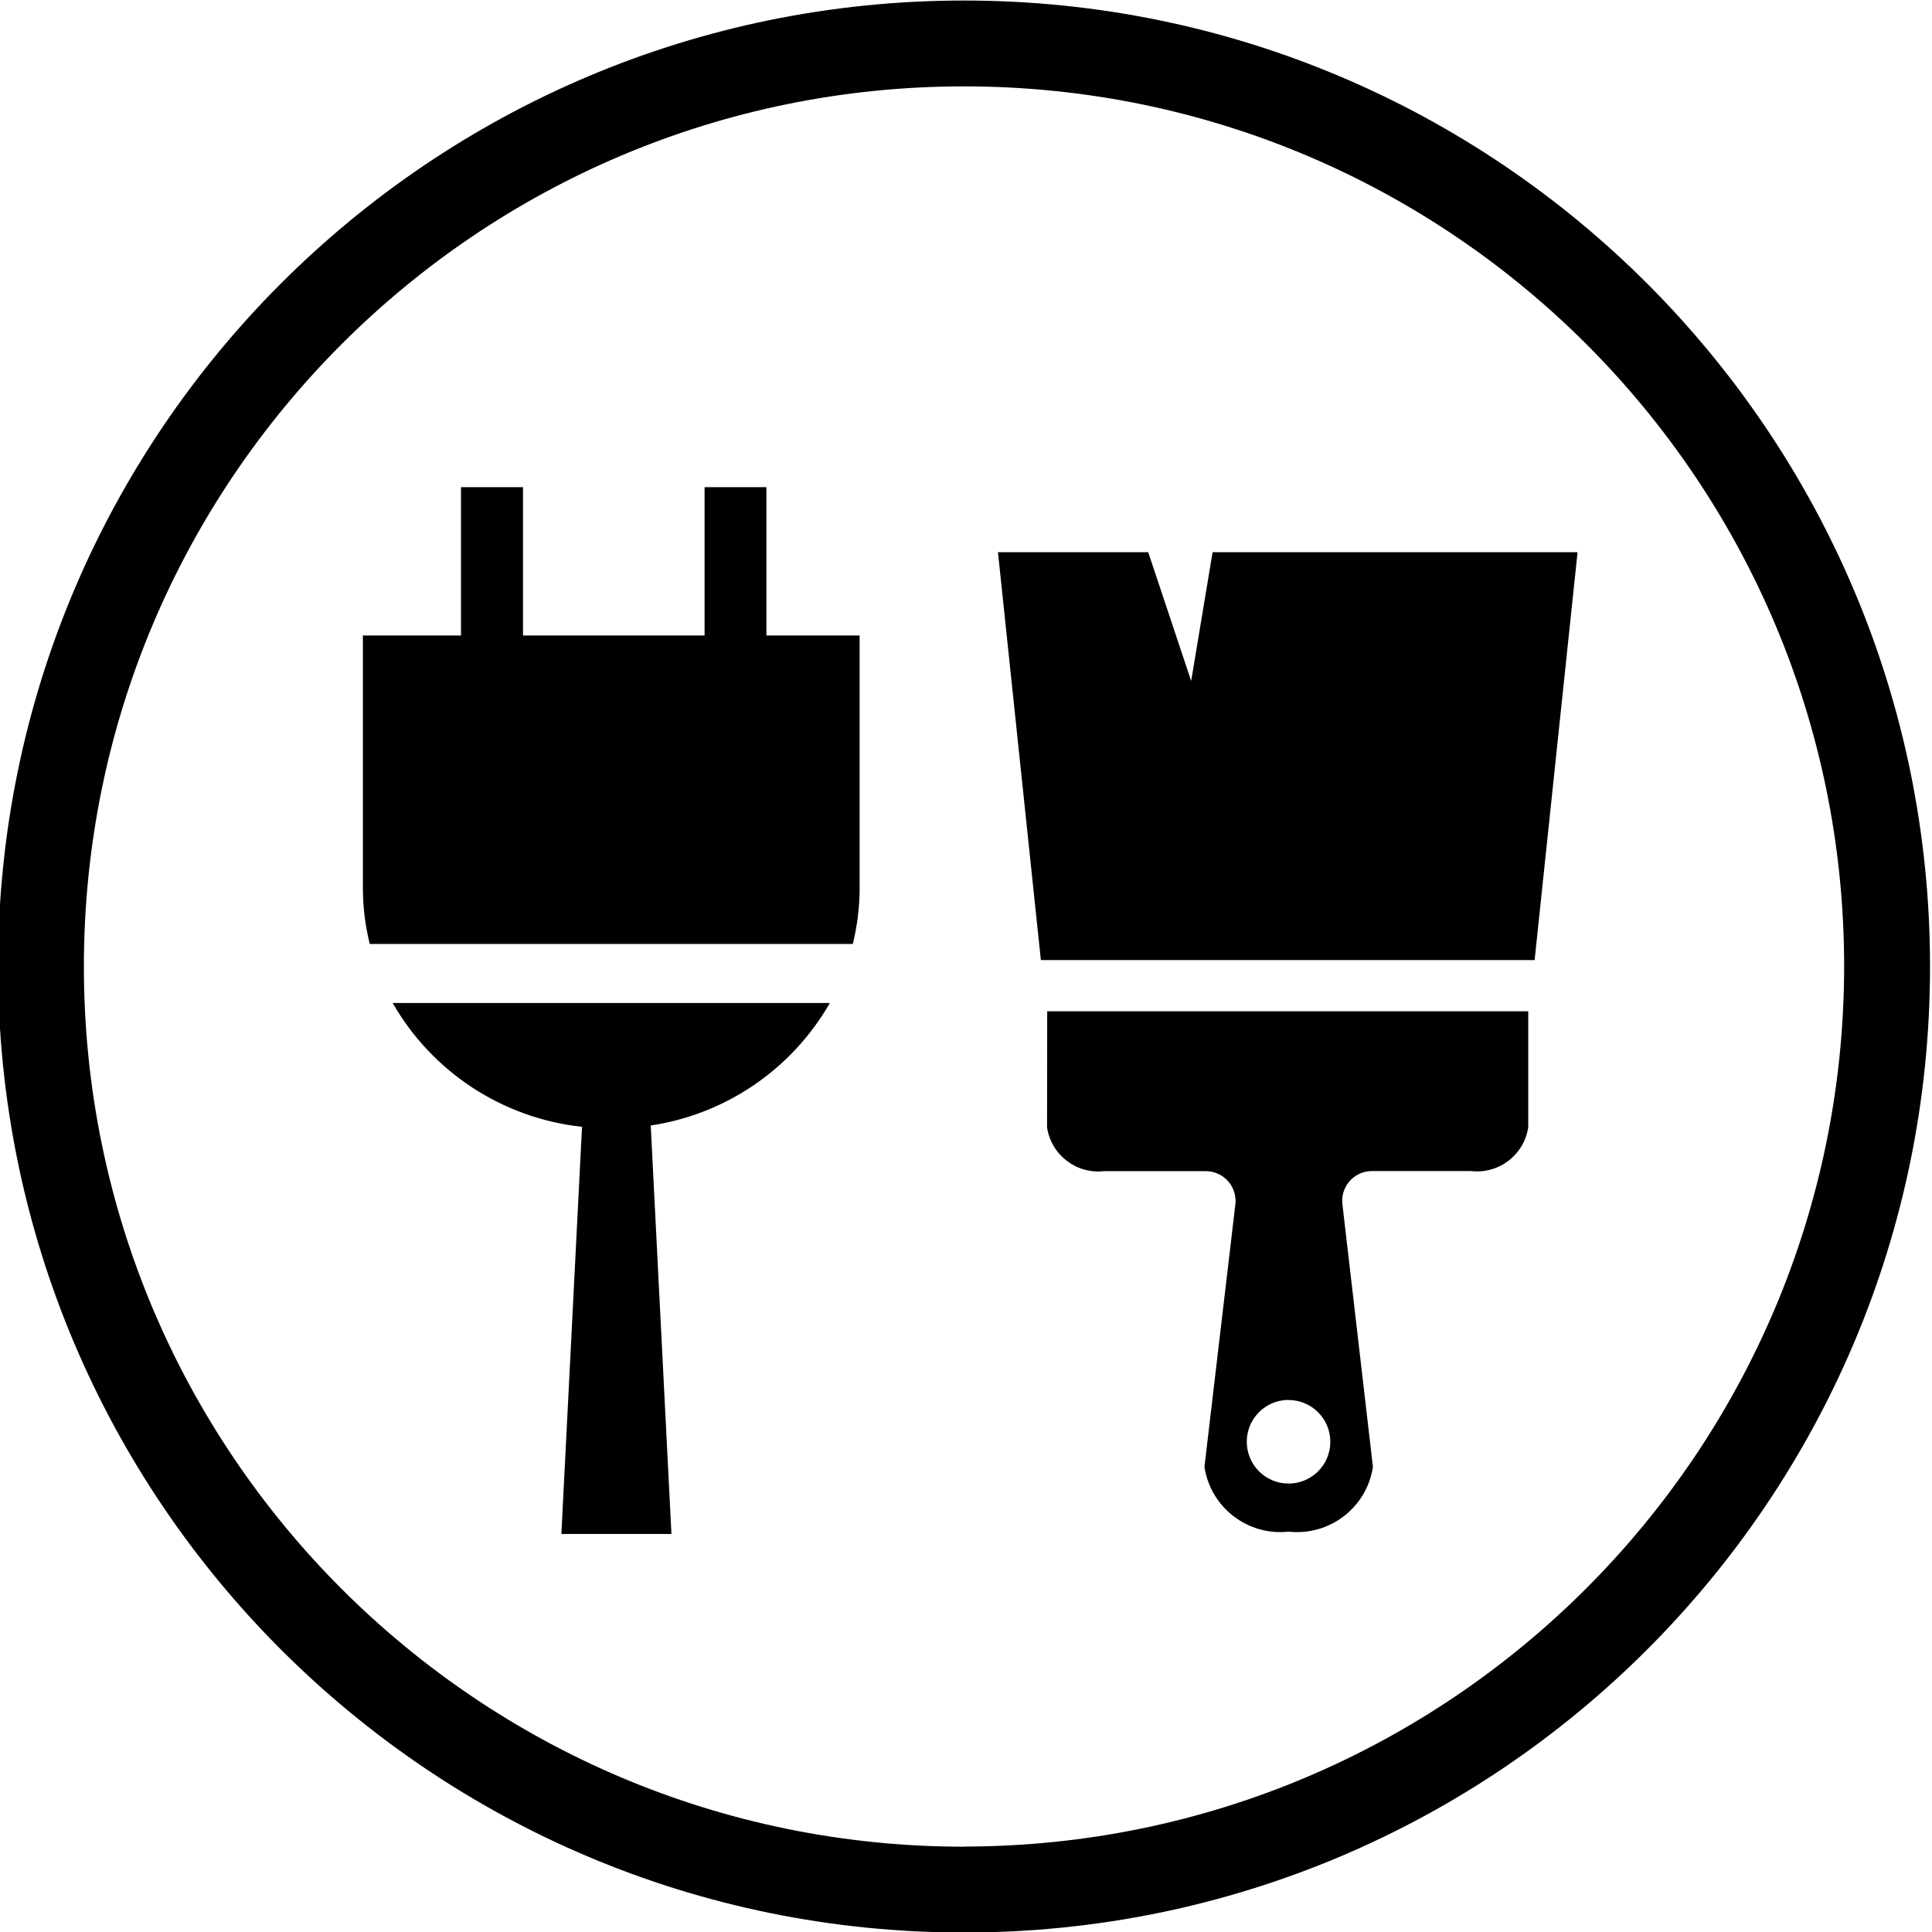
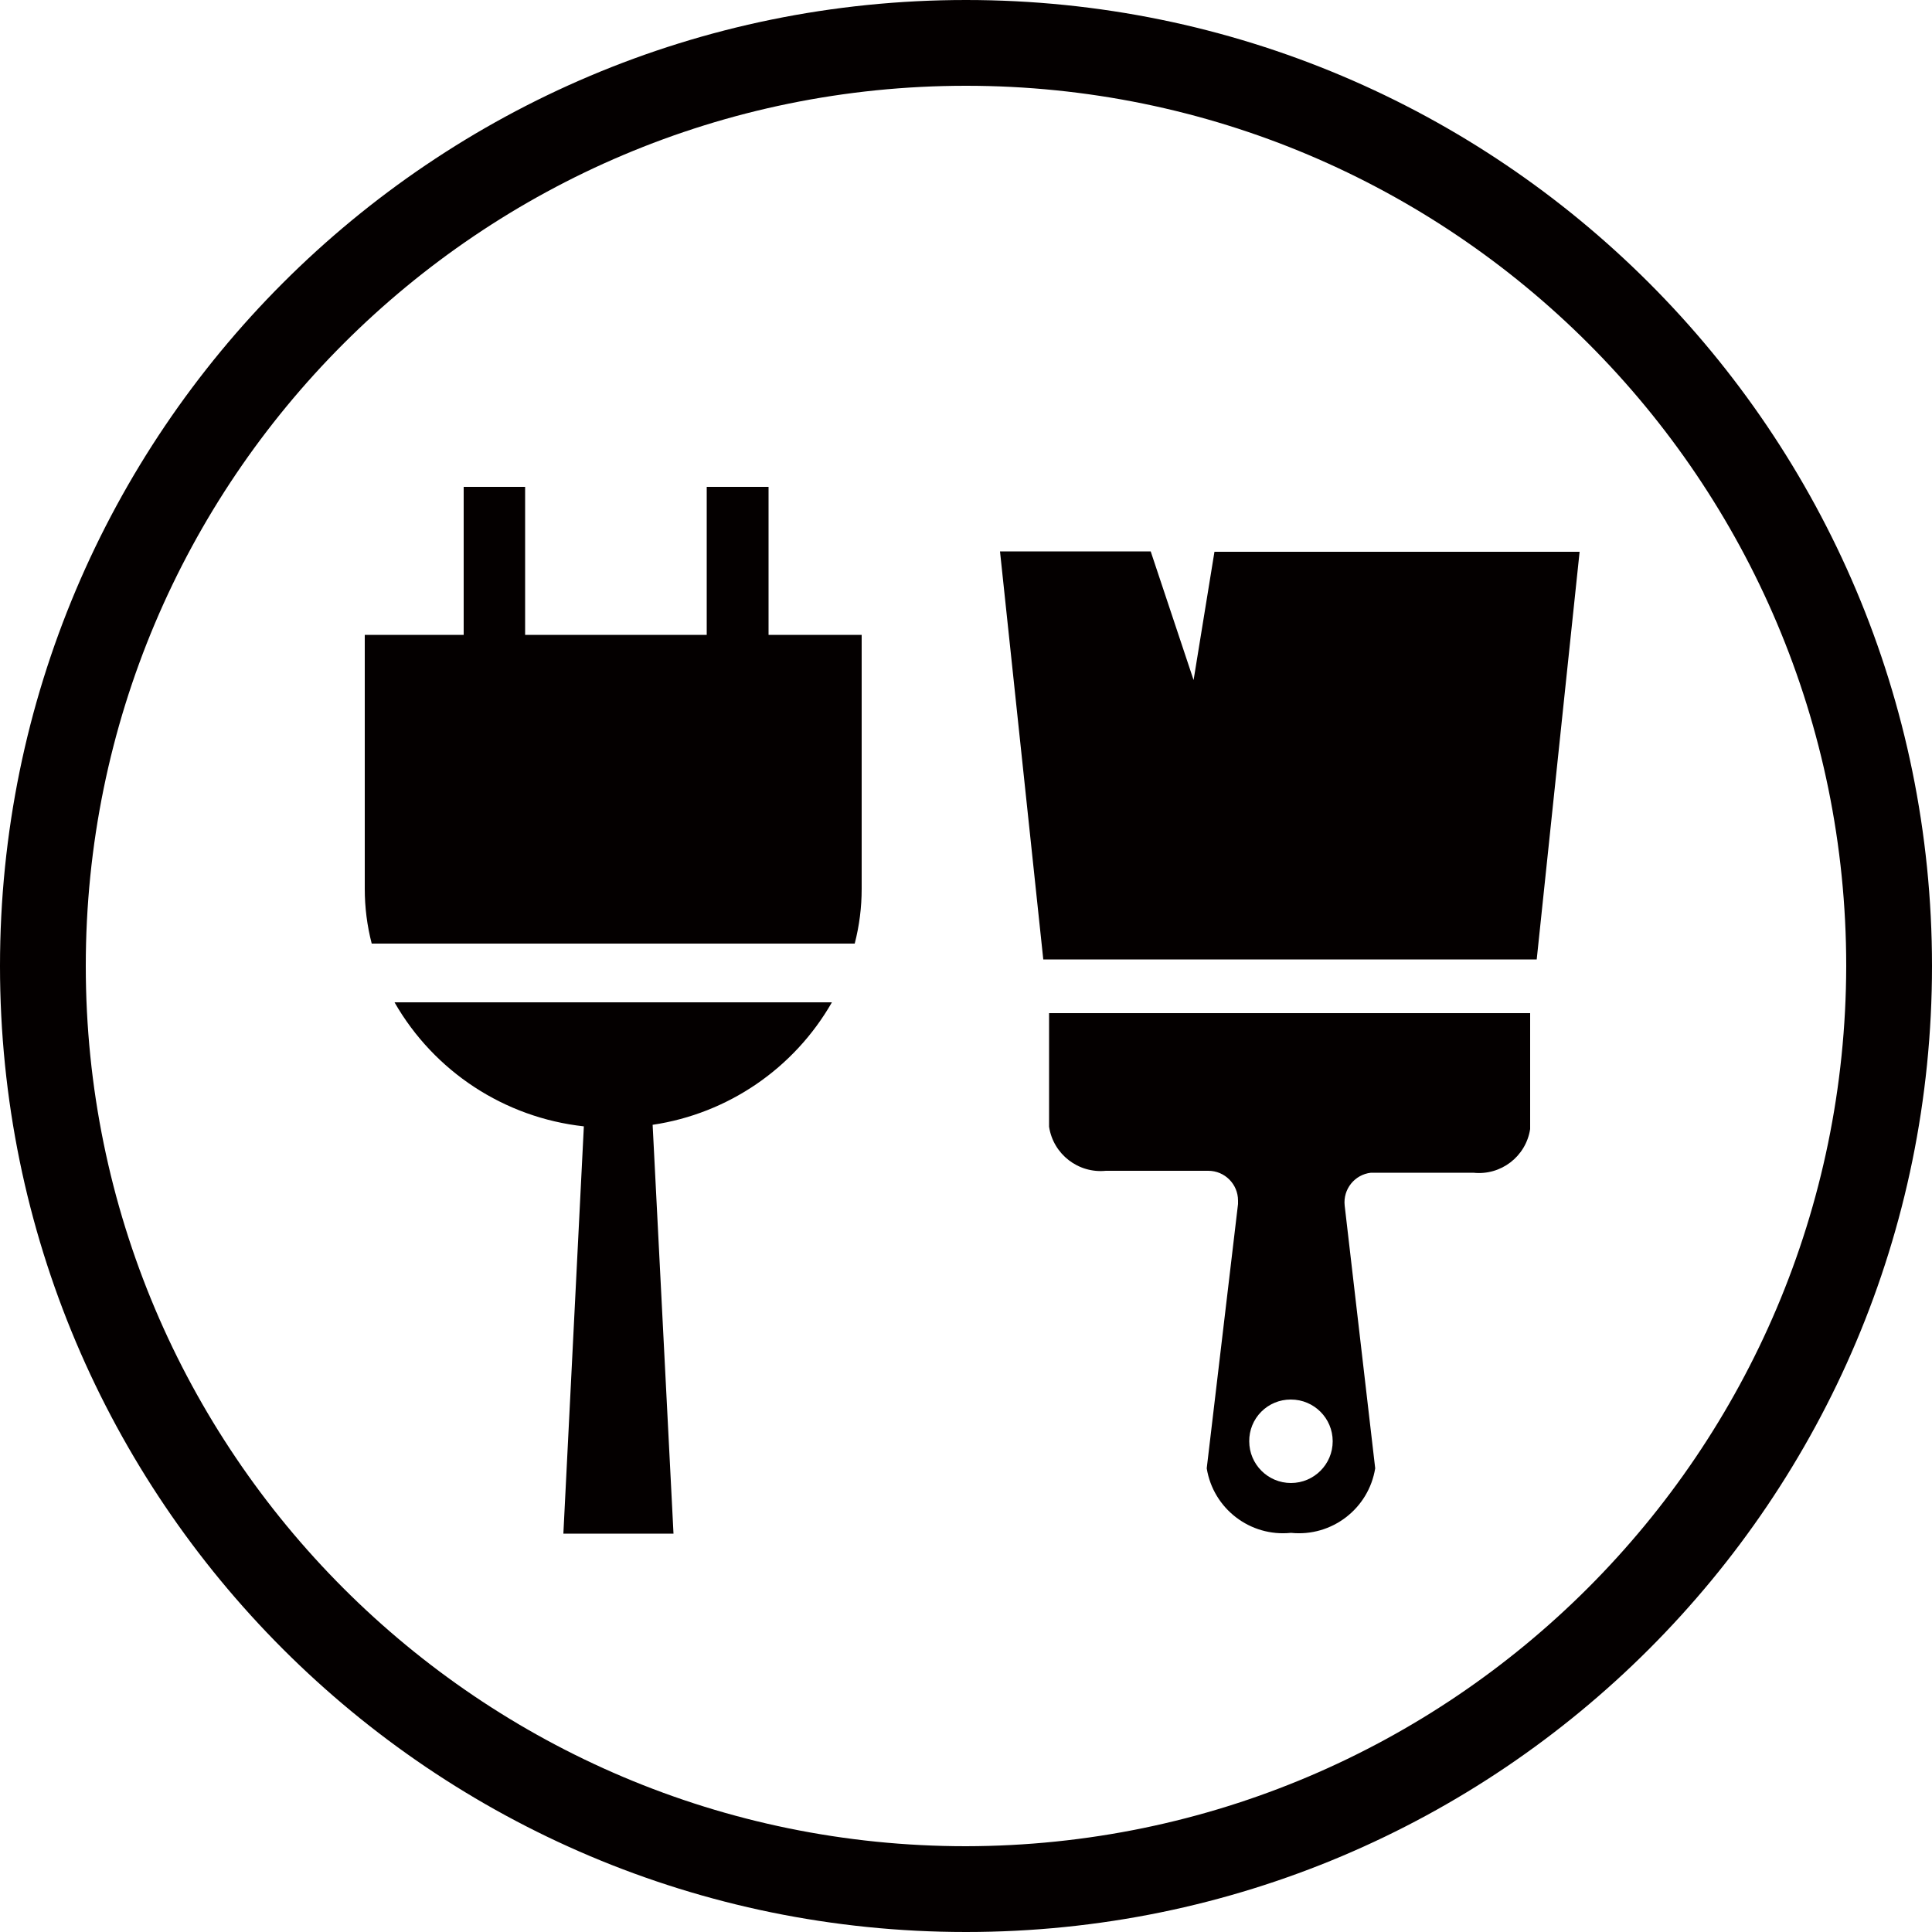
- <svg xmlns="http://www.w3.org/2000/svg" id="レイヤー_1" data-name="レイヤー 1" viewBox="0 0 512 512">
-   <path id="パス_67" data-name="パス 67" d="M255.48.14c-141.39,0-256,114.62-256,256s114.61,256,256,256,256-114.61,256-256h0C511.48,114.76,396.86.14,255.48.14Zm0,489.25C126.66,489.39,22.23,385,22.23,256.14S126.66,22.89,255.48,22.89,488.72,127.32,488.72,256.14h0c-.14,128.76-104.49,233.09-233.24,233.22Zm22-190.61a13.72,13.72,0,0,0,15.08,11.59h27a7.9,7.9,0,0,1,7.88,7.89,7.26,7.26,0,0,1-.06.93l-8.19,69.54a20.32,20.32,0,0,0,22.32,17.17,20.32,20.32,0,0,0,22.33-17.17l-8.09-69.6a7.88,7.88,0,0,1,6.93-8.74c.3,0,.6-.05.9-.05h26.27A13.72,13.72,0,0,0,405,298.75V268H277.52Zm64,72.24a11.07,11.07,0,1,1-11.07,11.07h0a11.08,11.08,0,0,1,11-11.1h0ZM203.11,129.11H186.72v39.31H138.6V129.11H122.17v39.31h-26v67.15a61.23,61.23,0,0,0,1.82,14.58H226a61.8,61.8,0,0,0,1.81-14.58V168.42H203.11Zm112.56,51.36-11.38-34.13H264.47l11.37,108.09H406.69l11.38-108.09H321.35ZM154.24,298.62l-5.47,107.9h29.17l-5.49-108.25a66,66,0,0,0,47.47-32.47H104.06A66,66,0,0,0,154.24,298.62Z" />
+ <svg xmlns="http://www.w3.org/2000/svg" id="レイヤー_1" data-name="レイヤー 1" viewBox="0 0 50 50">
+   <path id="パス_67" data-name="パス 67" d="M25,0A25,25,0,1,0,50,25h0A25,25,0,0,0,25,0Zm0,47.78A22.78,22.78,0,1,1,47.78,25h0A22.82,22.82,0,0,1,25,47.78Zm2.15-18.62a1.35,1.35,0,0,0,1.47,1.14h2.65a.77.77,0,0,1,.77.77s0,.06,0,.09L31.23,38a2,2,0,0,0,2.18,1.67A2,2,0,0,0,35.59,38l-.79-6.8a.77.77,0,0,1,.68-.85h2.65a1.34,1.34,0,0,0,1.47-1.13v-3H27.15Zm6.26,7.06a1.08,1.08,0,1,1-1.08,1.08h0a1.07,1.07,0,0,1,1.07-1.08ZM19.89,12.6h-1.6v3.83h-4.7V12.6H12v3.83H9.44V23a5.64,5.64,0,0,0,.18,1.42h12.5A5.64,5.64,0,0,0,22.3,23V16.43H19.89Zm11,5-1.11-3.33H25.88L27,24.83H39.77l1.11-10.55H31.43ZM15.11,29.15l-.53,10.54h2.85l-.54-10.58a6.44,6.44,0,0,0,4.64-3.17H10.21A6.46,6.46,0,0,0,15.11,29.15Z" style="fill:#040000" />
</svg>
